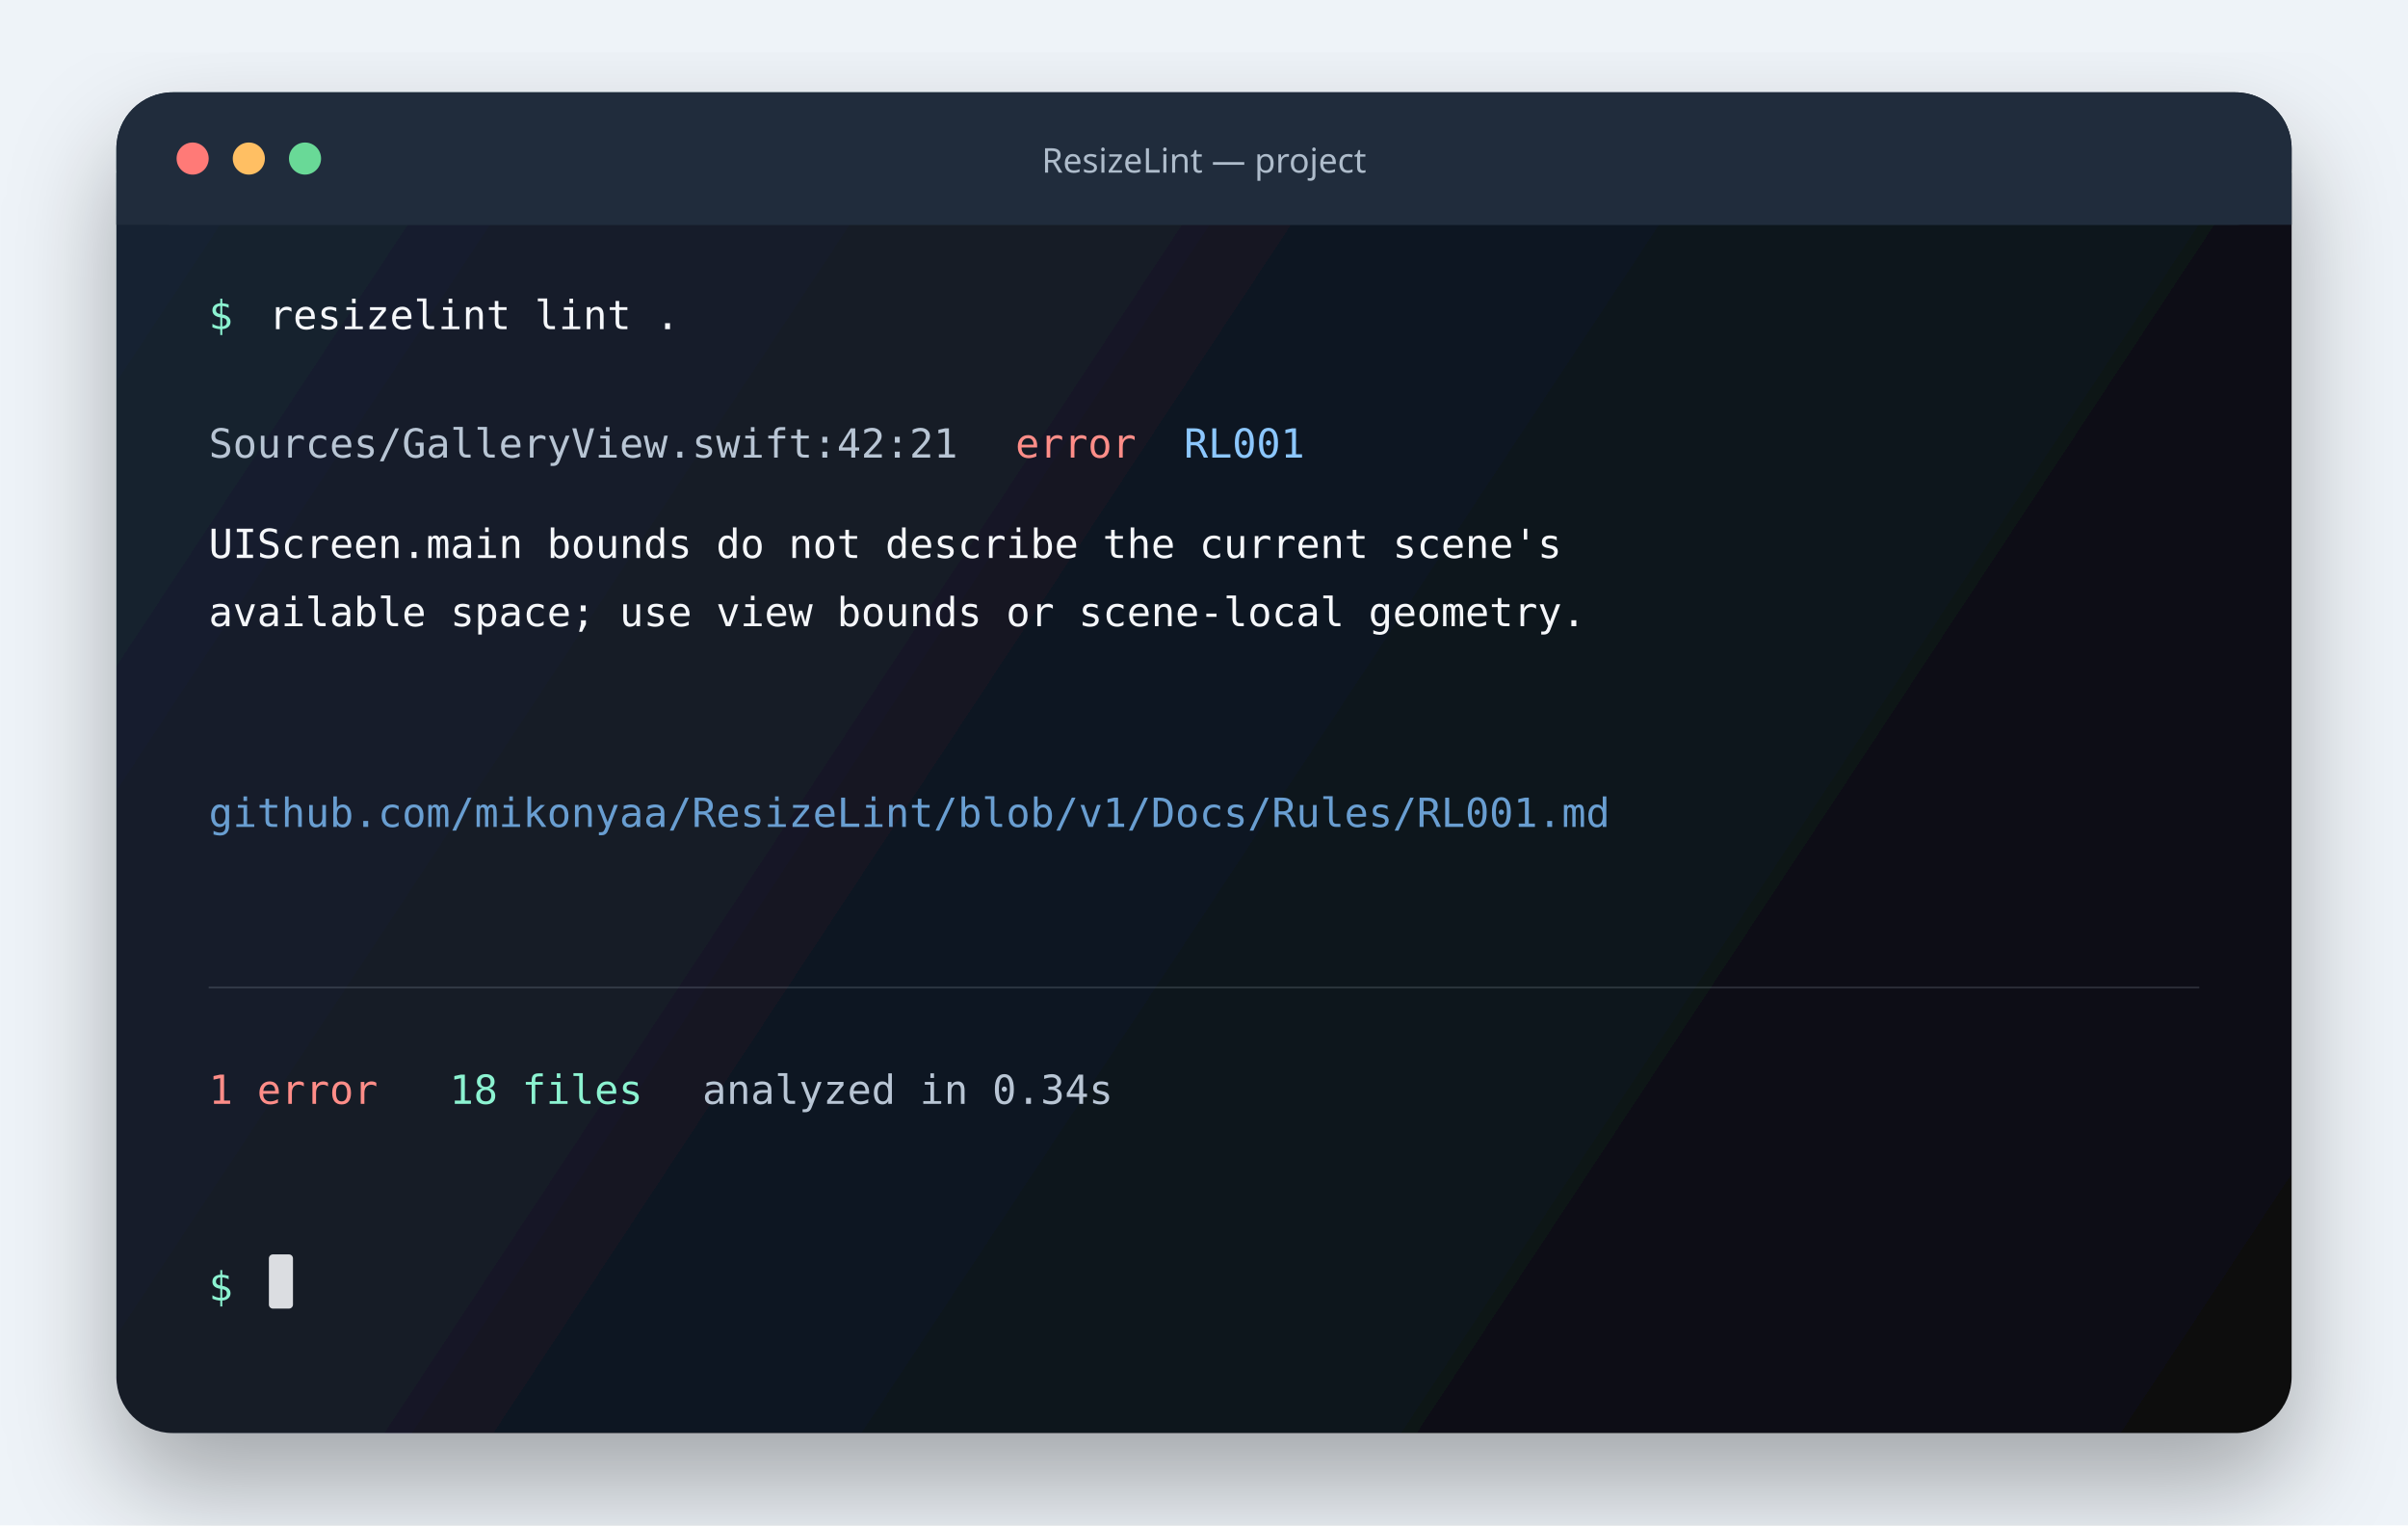
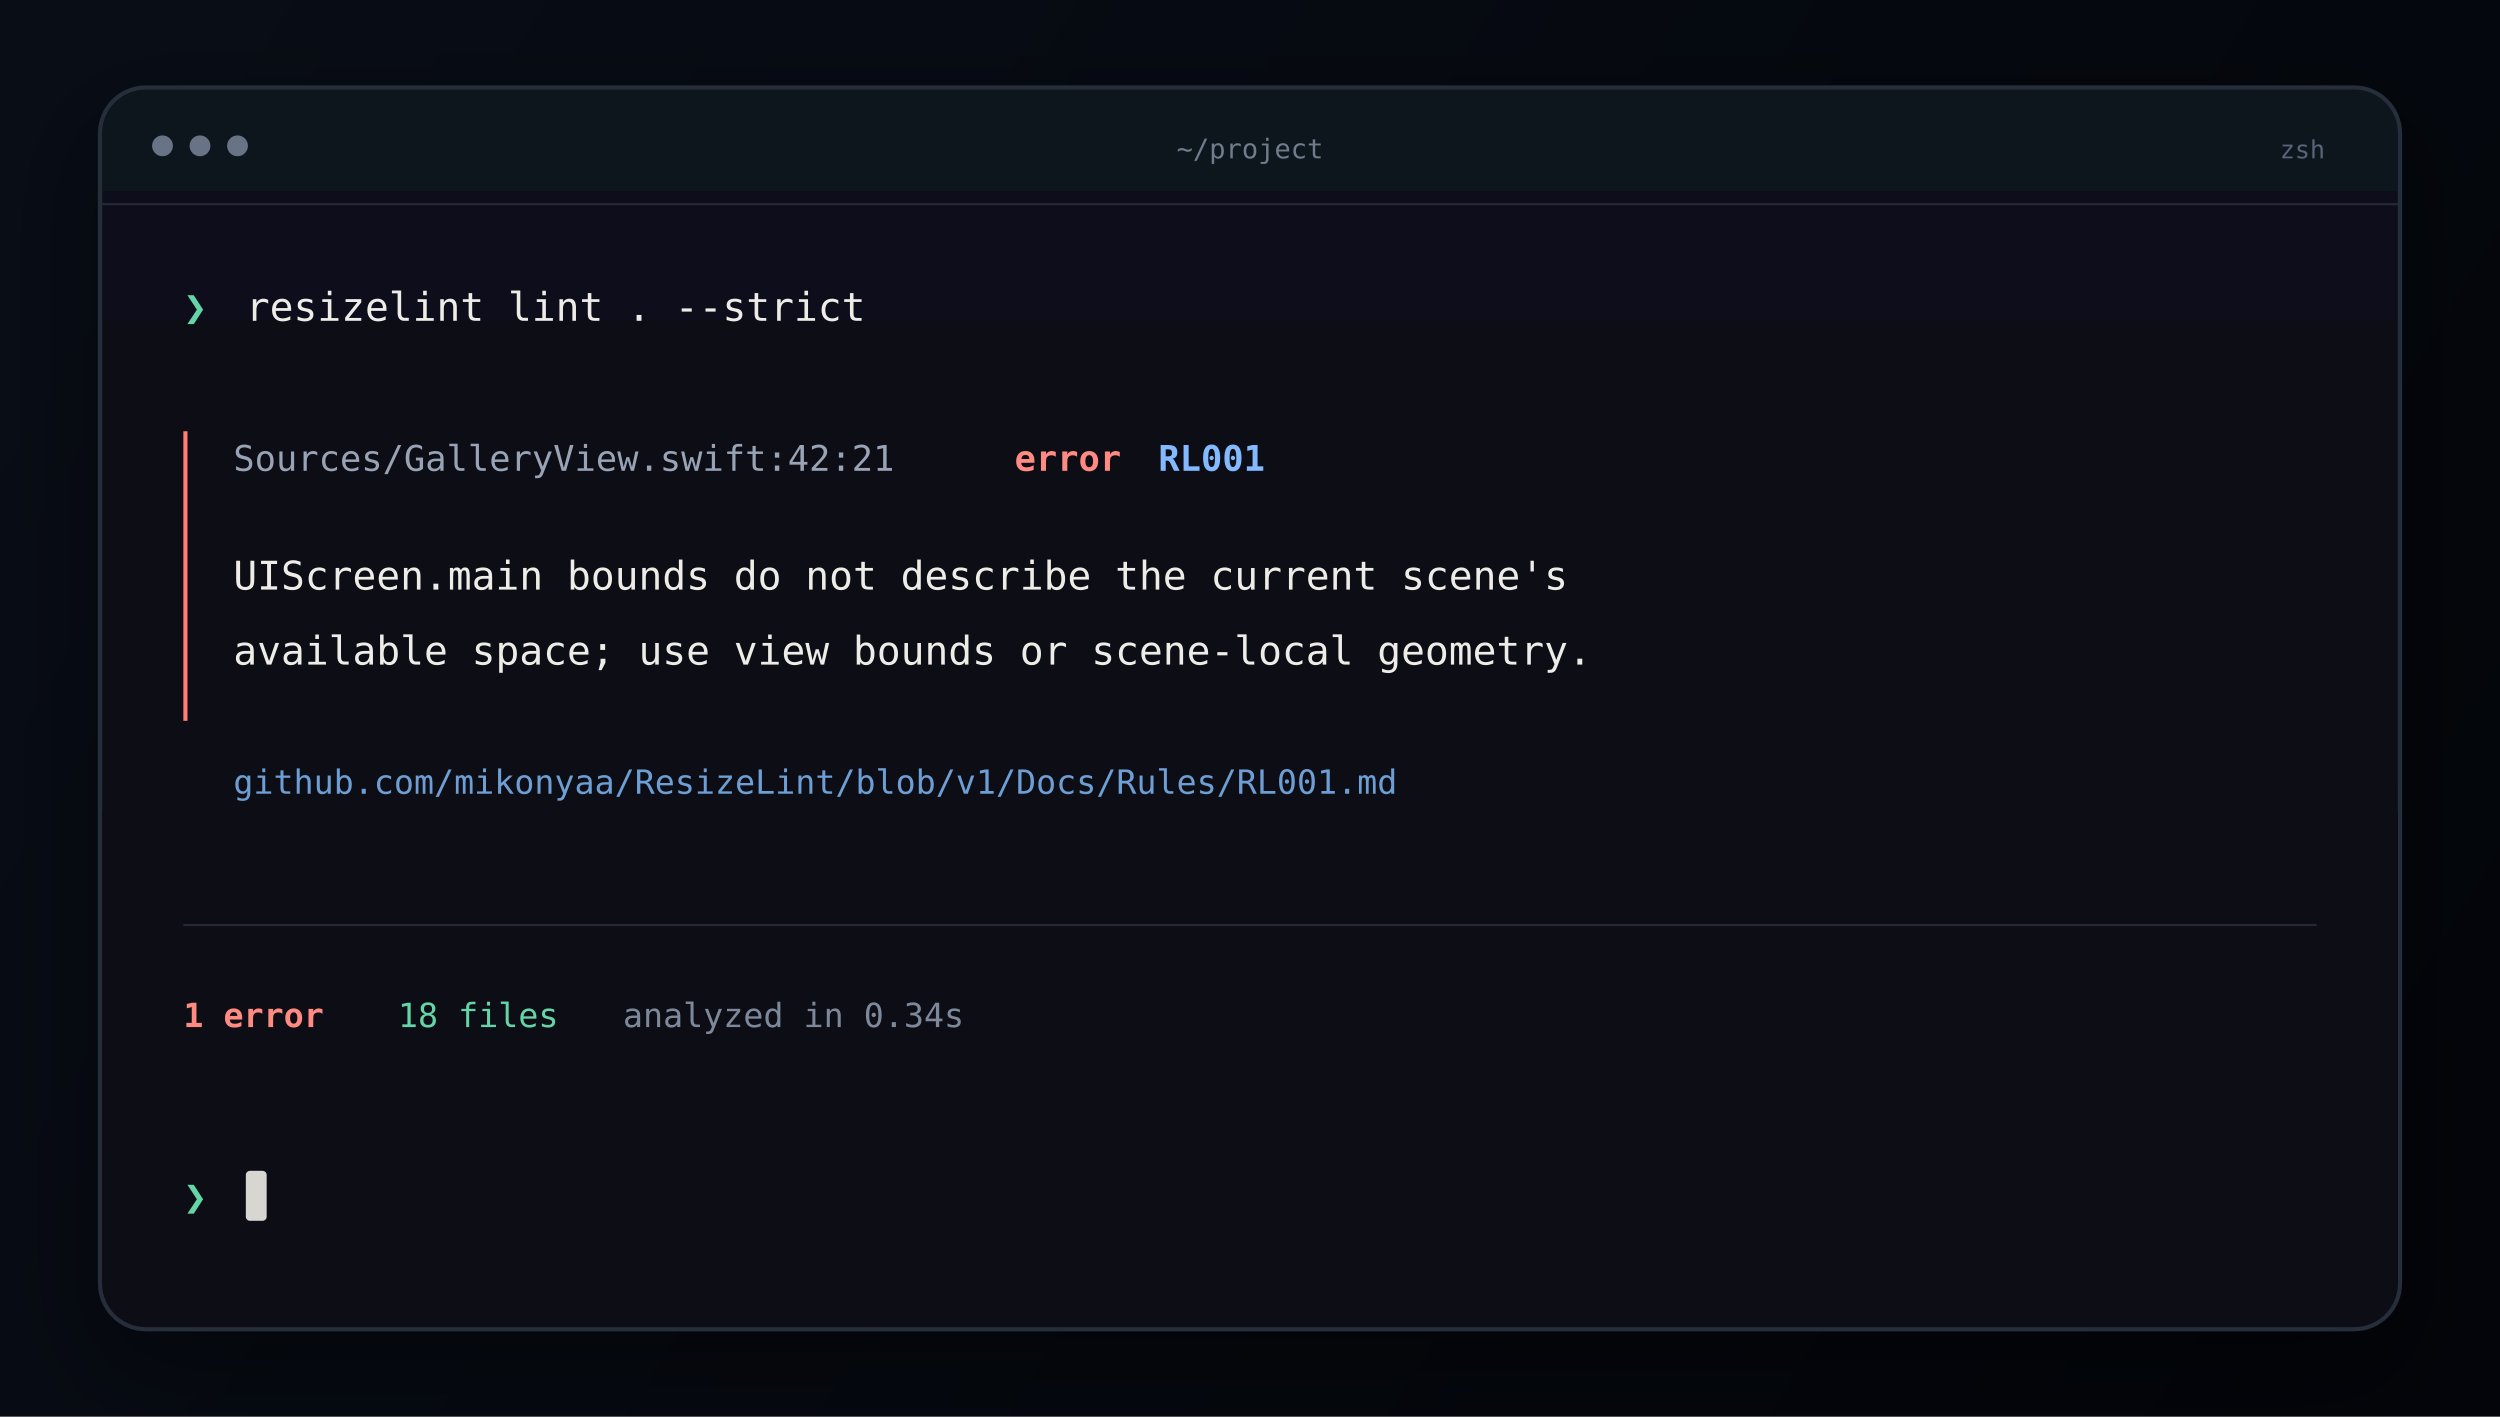
- <svg xmlns="http://www.w3.org/2000/svg" width="1200" height="760" viewBox="0 0 1200 760" role="img" aria-labelledby="title description">
+ <svg xmlns="http://www.w3.org/2000/svg" width="1200" height="680" viewBox="0 0 1200 680" role="img" aria-labelledby="title description">
  <defs>
-     <linearGradient id="frame" x1="90" y1="40" x2="1120" y2="720" gradientUnits="userSpaceOnUse">
-       <stop stop-color="#182231" />
-       <stop offset="1" stop-color="#080B10" />
+     <linearGradient id="canvas" x1="70" y1="16" x2="1130" y2="668" gradientUnits="userSpaceOnUse">
+       <stop stop-color="#080D16" />
+       <stop offset="1" stop-color="#03050A" />
    </linearGradient>
-     <filter id="shadow" x="-15%" y="-20%" width="130%" height="150%">
-       <feDropShadow dx="0" dy="26" stdDeviation="26" flood-color="#000" flood-opacity=".32" />
+     <linearGradient id="terminal" x1="0" y1="42" x2="0" y2="638" gradientUnits="userSpaceOnUse">
+       <stop stop-color="#0D121B" />
+       <stop offset="1" stop-color="#090C13" />
+     </linearGradient>
+     <filter id="shadow" x="-12%" y="-16%" width="124%" height="140%">
+       <feDropShadow dx="0" dy="20" stdDeviation="24" flood-color="#000" flood-opacity=".42" />
    </filter>
  </defs>
-   <rect width="1200" height="760" fill="#EEF3F8" />
-   <rect x="58" y="46" width="1084" height="668" rx="28" fill="url(#frame)" filter="url(#shadow)" />
-   <rect x="58" y="46" width="1084" height="66" rx="28" fill="#202C3C" />
-   <rect x="58" y="86" width="1084" height="26" fill="#202C3C" />
-   <circle cx="96" cy="79" r="8" fill="#FF7A77" />
-   <circle cx="124" cy="79" r="8" fill="#FFBF63" />
-   <circle cx="152" cy="79" r="8" fill="#69D997" />
-   <text x="600" y="86" text-anchor="middle" fill="#AEBCCB" font-family="Instrument Sans, sans-serif" font-size="17">ResizeLint — project</text>
-   <g font-family="Red Hat Mono, monospace" font-size="20">
-     <text x="104" y="164" fill="#8CF3D1">$</text>
-     <text x="134" y="164" fill="#F5F7FA">resizelint lint .</text>
-     <text x="104" y="228" fill="#B8C5D4">Sources/GalleryView.swift:42:21</text>
-     <text x="506" y="228" fill="#FF8D88">error</text>
-     <text x="590" y="228" fill="#8CC7FF">RL001</text>
-     <text x="104" y="278" fill="#F5F7FA">UIScreen.main bounds do not describe the current scene's</text>
-     <text x="104" y="312" fill="#F5F7FA">available space; use view bounds or scene-local geometry.</text>
-     <text x="104" y="412" fill="#699ED1">github.com/mikonyaa/ResizeLint/blob/v1/Docs/Rules/RL001.md</text>
-     <path d="M104 492H1096" stroke="#D8E4F2" stroke-opacity=".14" />
-     <text x="104" y="550" fill="#FF8D88">1 error</text>
-     <text x="224" y="550" fill="#8CF3D1">18 files</text>
-     <text x="350" y="550" fill="#B8C5D4">analyzed in 0.34s</text>
-     <text x="104" y="648" fill="#8CF3D1">$</text>
-     <rect x="134" y="625" width="12" height="27" rx="2" fill="#F5F7FA" opacity=".88" />
+   <rect width="1200" height="680" fill="url(#canvas)" />
+   <g filter="url(#shadow)">
+     <rect x="48" y="42" width="1104" height="596" rx="22" fill="url(#terminal)" stroke="#252D3B" stroke-width="2" />
+   </g>
+   <path d="M48 98h1104" stroke="#222A37" />
+   <g fill="#697386">
+     <circle cx="78" cy="70" r="5" />
+     <circle cx="96" cy="70" r="5" />
+     <circle cx="114" cy="70" r="5" />
+   </g>
+   <text x="600" y="76" text-anchor="middle" fill="#707B8D" font-family="ui-monospace, SFMono-Regular, Menlo, Monaco, Consolas, monospace" font-size="13">~/project</text>
+   <text x="1116" y="76" text-anchor="end" fill="#596476" font-family="ui-monospace, SFMono-Regular, Menlo, Monaco, Consolas, monospace" font-size="12">zsh</text>
+   <g font-family="ui-monospace, SFMono-Regular, Menlo, Monaco, Consolas, monospace">
+     <text x="88" y="154" fill="#64D5A6" font-size="19">❯</text>
+     <text x="118" y="154" fill="#EEECE6" font-size="19">resizelint lint . --strict</text>
+     <path d="M89 207v139" stroke="#FF7D74" stroke-width="2" />
+     <text x="112" y="226" fill="#98A4B6" font-size="17">Sources/GalleryView.swift:42:21</text>
+     <text x="487" y="226" fill="#FF8A82" font-size="17" font-weight="700">error</text>
+     <text x="556" y="226" fill="#83B9FF" font-size="17" font-weight="700">RL001</text>
+     <text x="112" y="283" fill="#EEECE6" font-size="19">UIScreen.main bounds do not describe the current scene's</text>
+     <text x="112" y="319" fill="#EEECE6" font-size="19">available space; use view bounds or scene-local geometry.</text>
+     <text x="112" y="381" fill="#6D9FD5" font-size="16">github.com/mikonyaa/ResizeLint/blob/v1/Docs/Rules/RL001.md</text>
+     <path d="M88 444h1024" stroke="#232B38" />
+     <text x="88" y="493" fill="#FF8A82" font-size="16" font-weight="700">1 error</text>
+     <text x="191" y="493" fill="#64D5A6" font-size="16">18 files</text>
+     <text x="299" y="493" fill="#7D899B" font-size="16">analyzed in 0.34s</text>
+     <text x="88" y="581" fill="#64D5A6" font-size="19">❯</text>
+     <rect x="118" y="562" width="10" height="24" rx="2" fill="#EEECE6" opacity=".9" />
  </g>
</svg>
